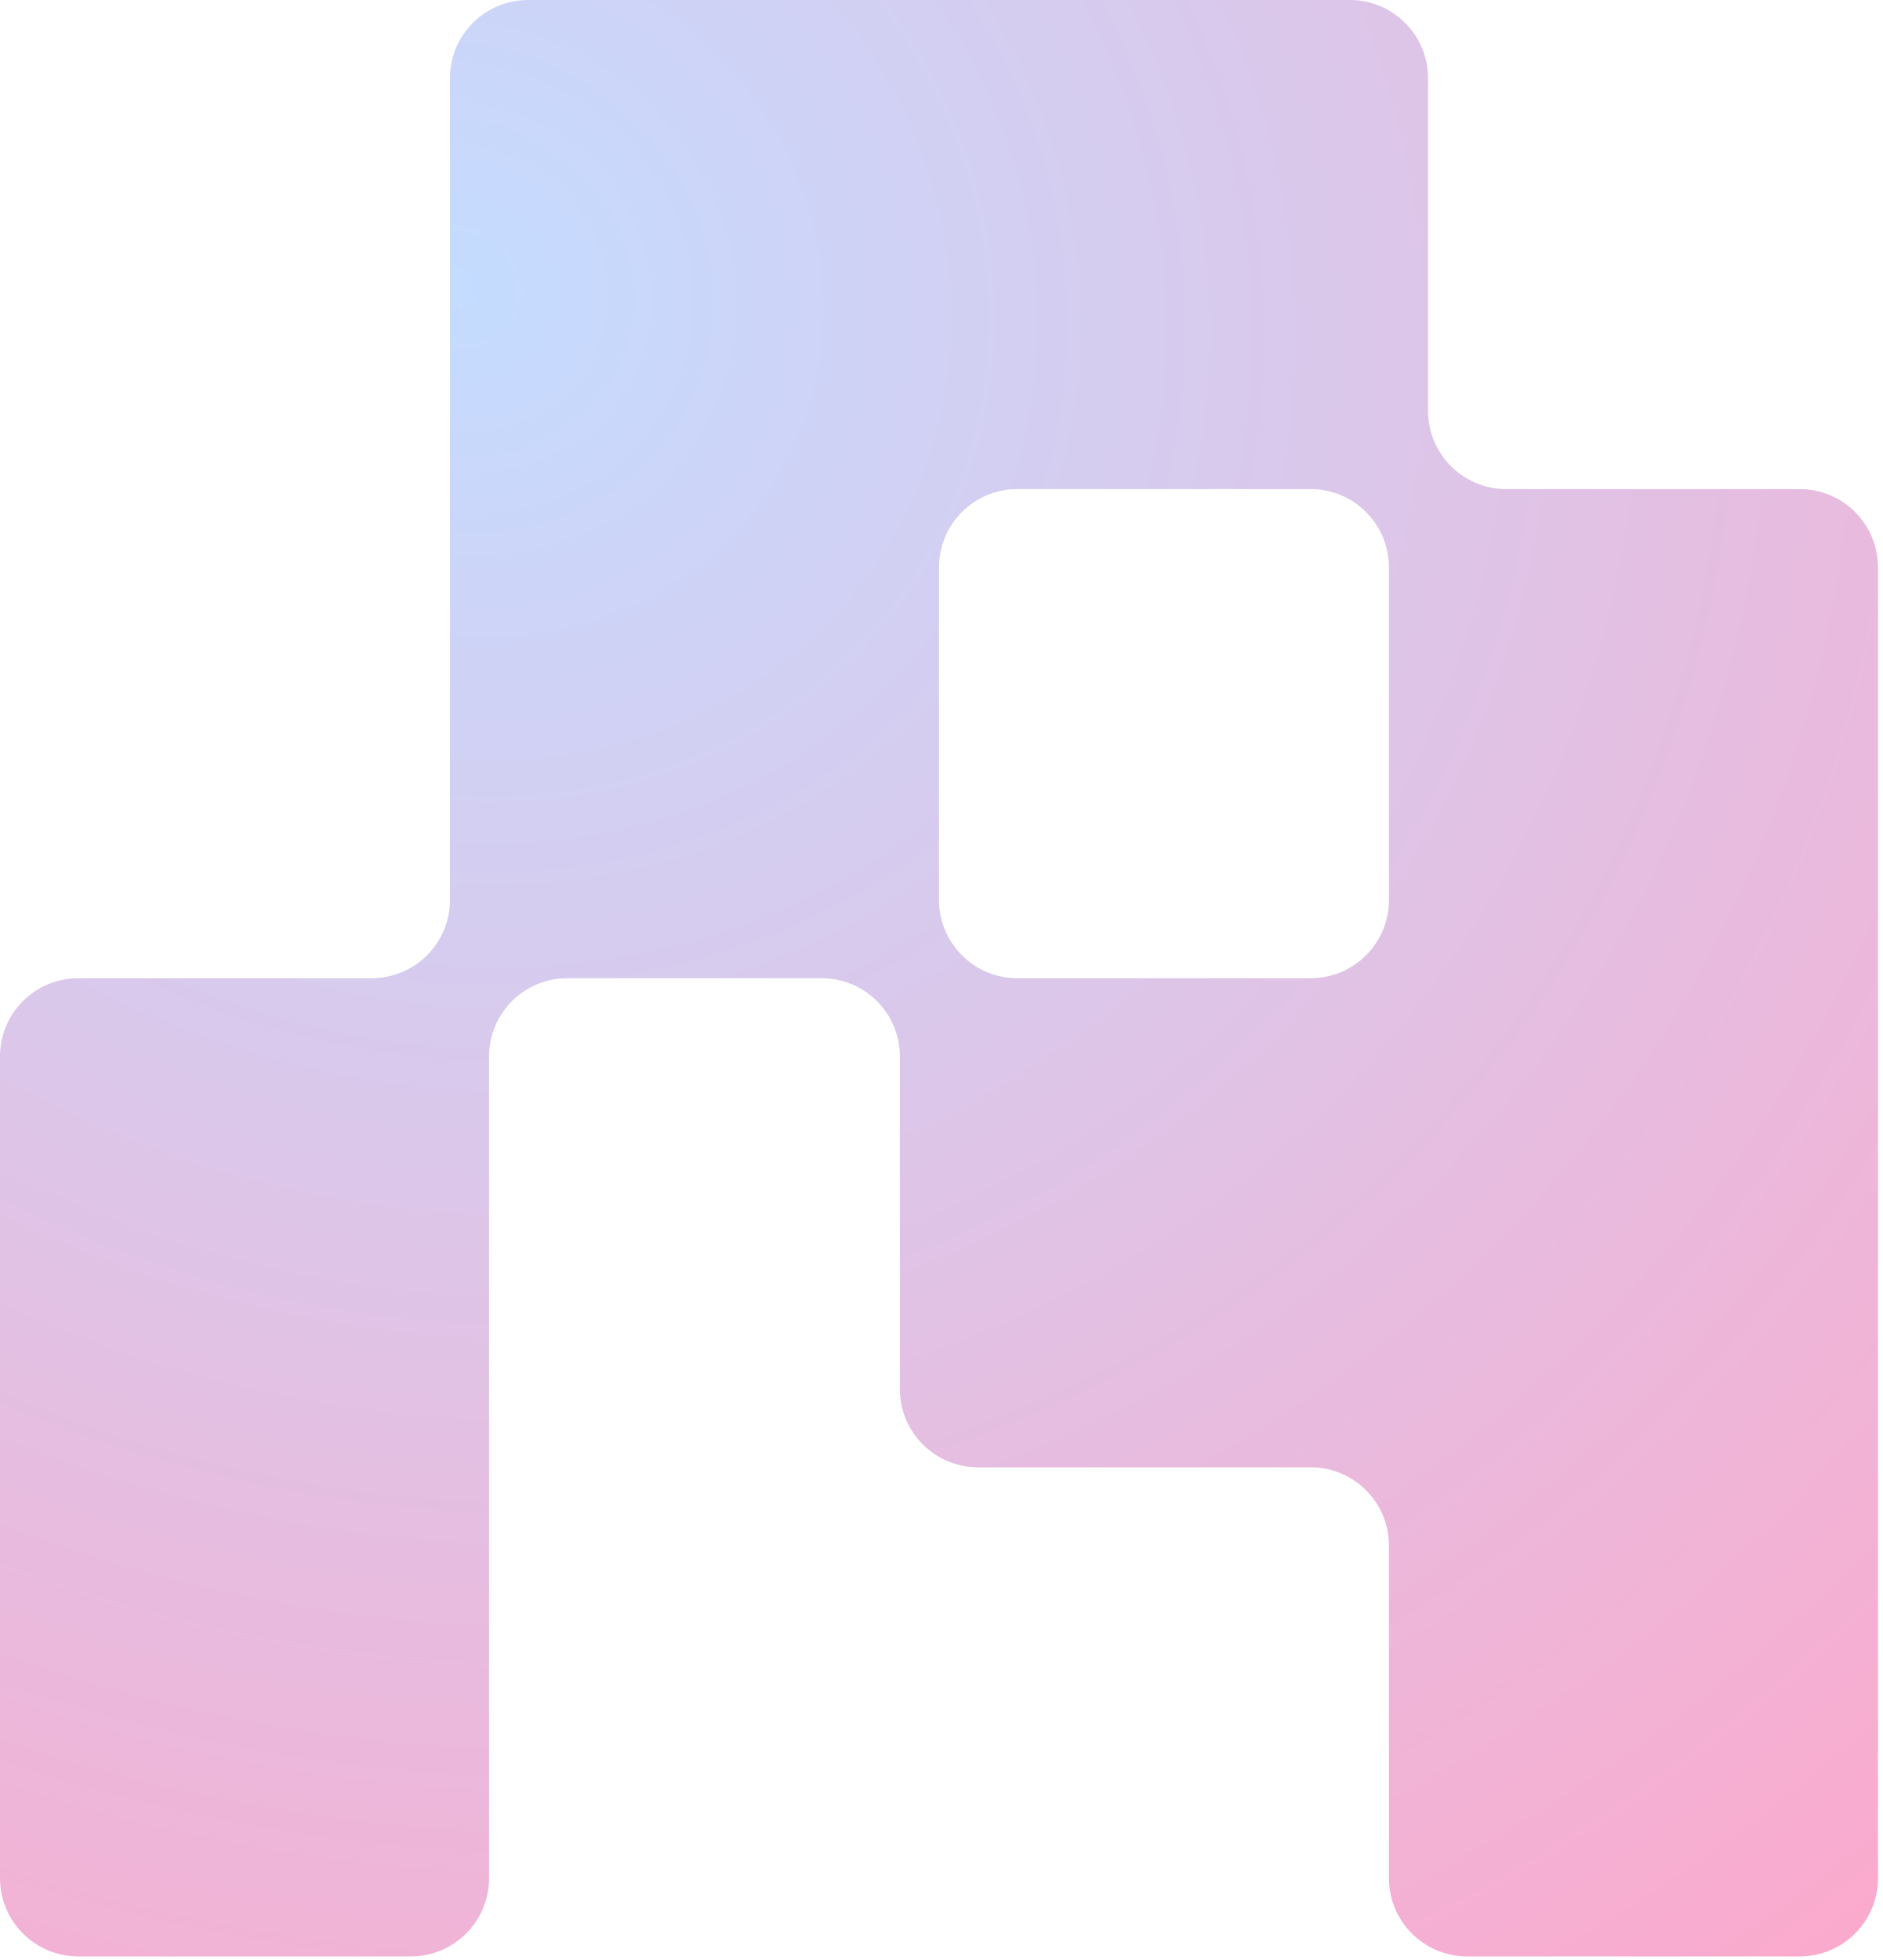
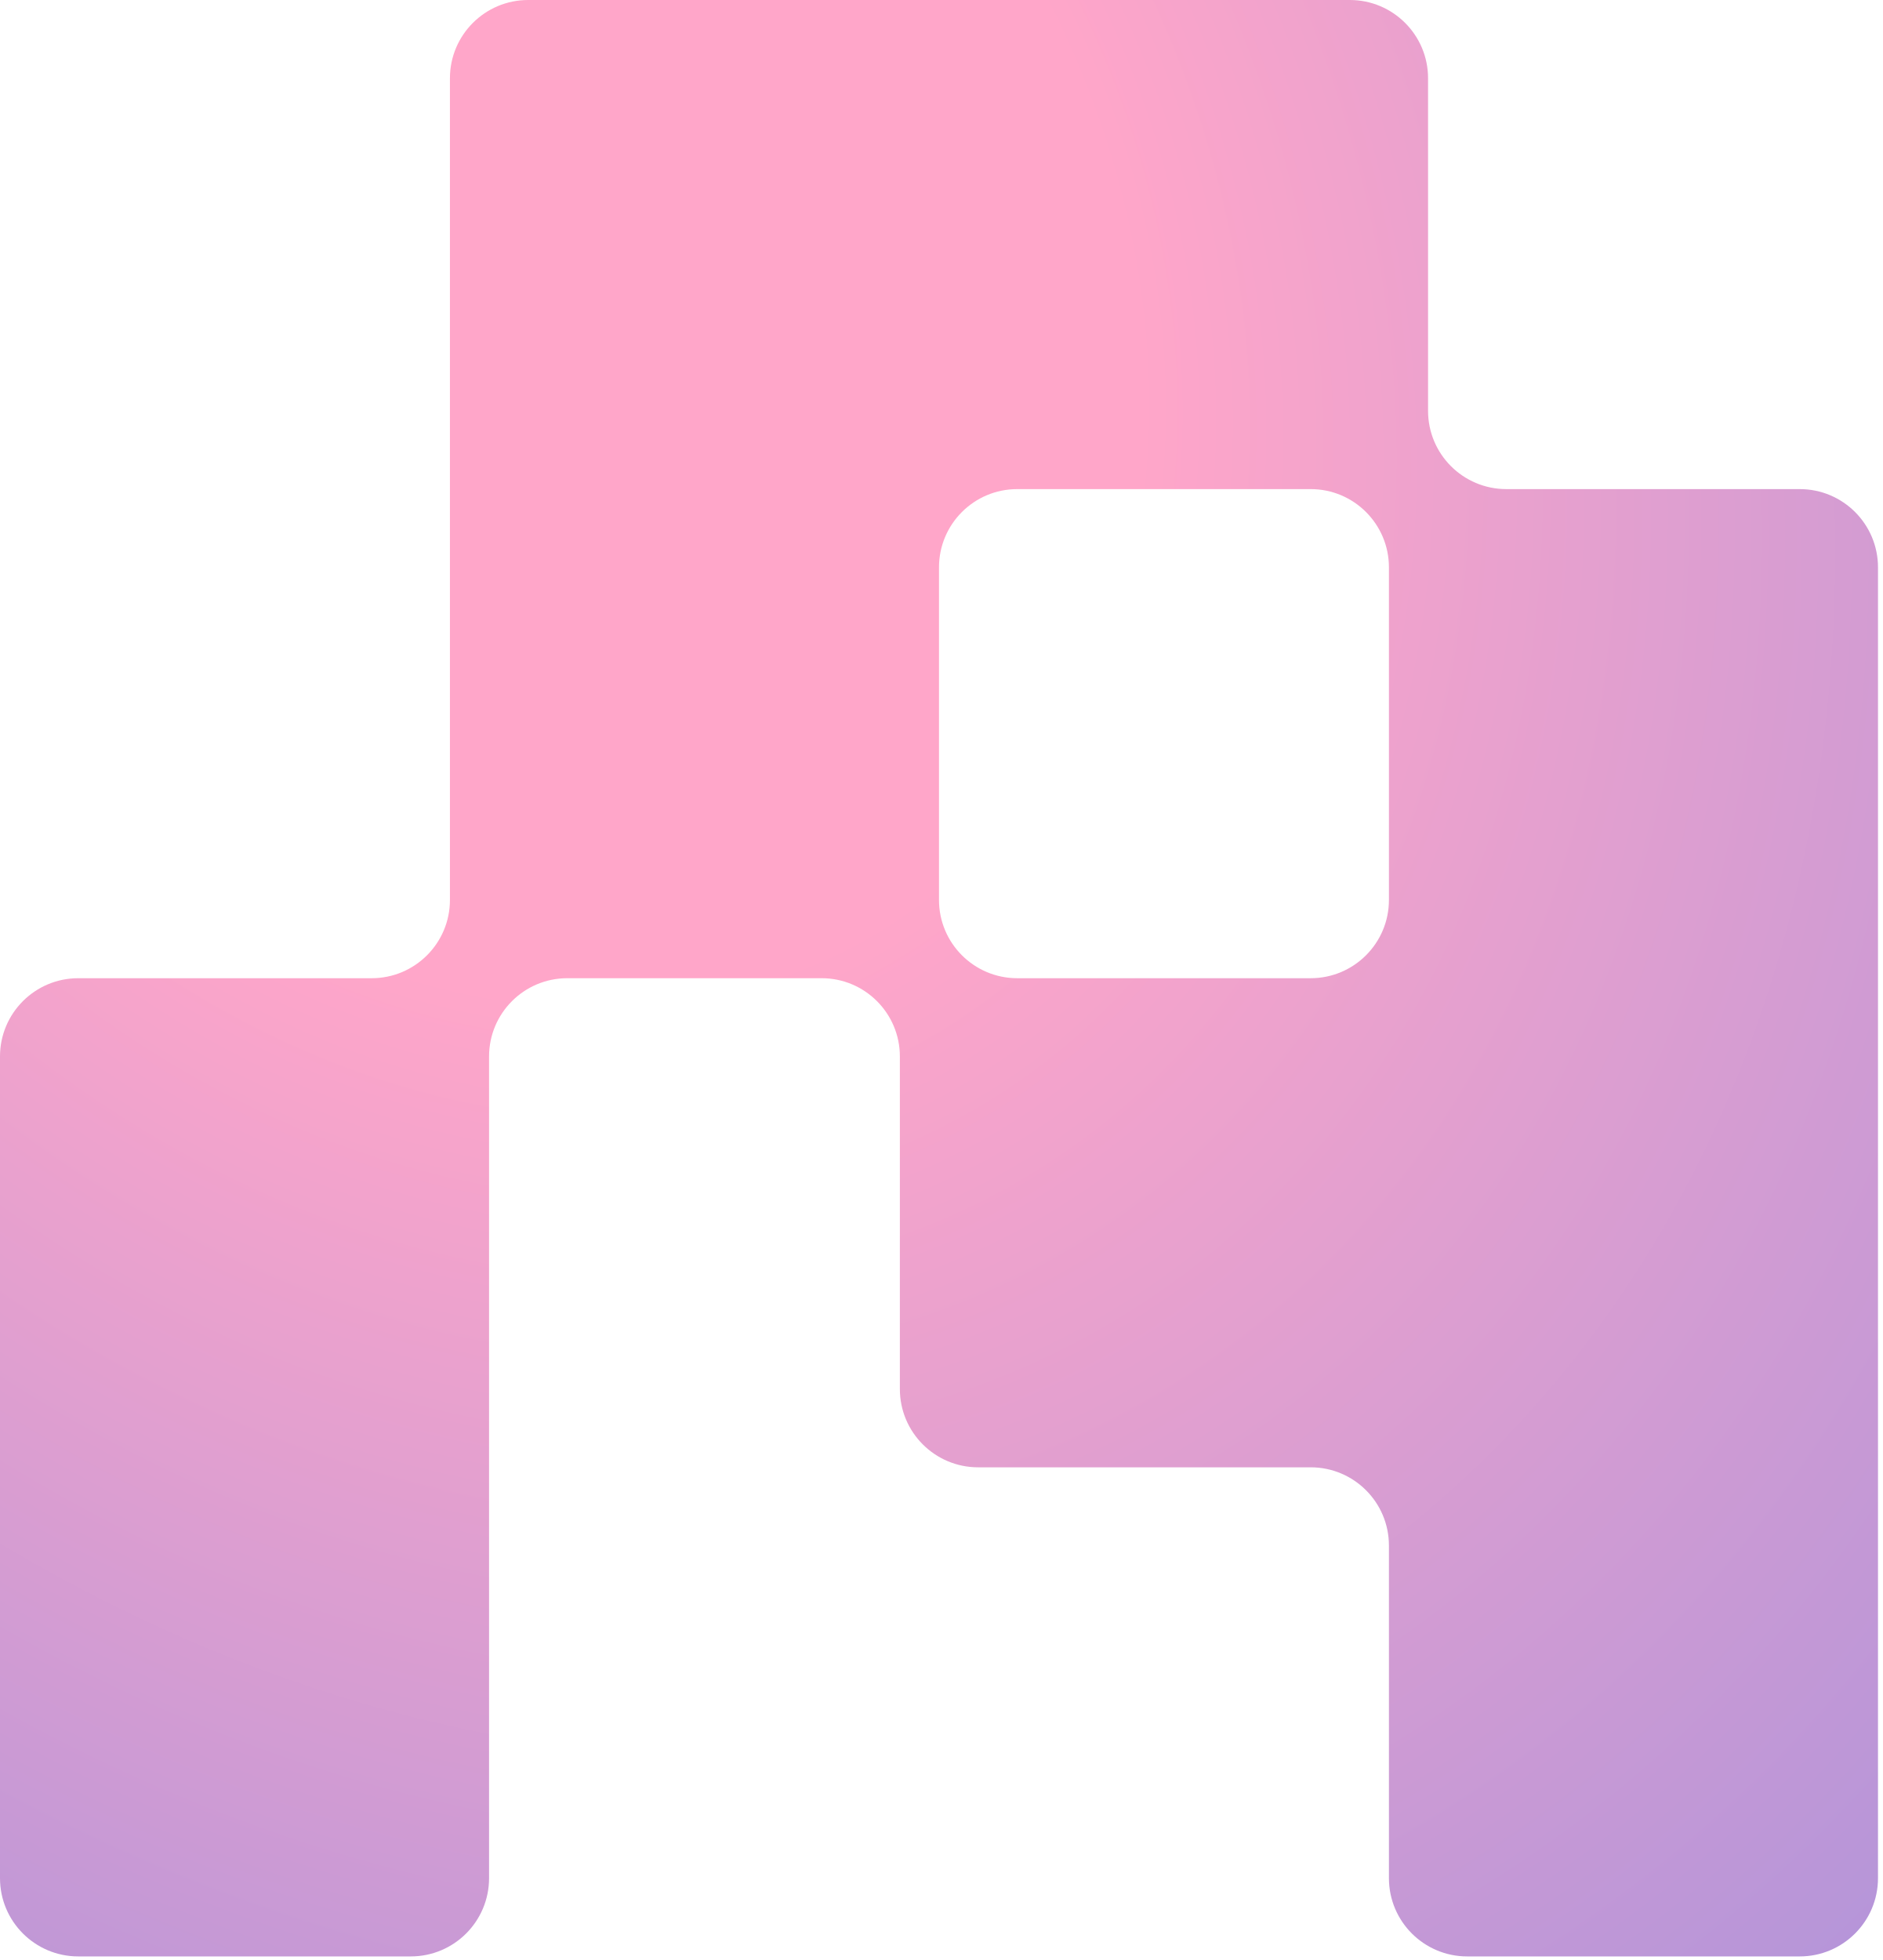
<svg xmlns="http://www.w3.org/2000/svg" width="244" height="254" viewBox="0 0 244 254" fill="none">
-   <path fill-rule="evenodd" clip-rule="evenodd" d="M58.313 10.141C58.313 4.54 62.854 0 68.455 0H121.697H174.94C180.541 0 185.081 4.54 185.081 10.141V53.242C185.081 58.843 189.622 63.384 195.223 63.384H233.253C238.854 63.384 243.394 67.924 243.394 73.525V126.768V190.152V243.394C243.394 248.995 238.854 253.536 233.253 253.536H190.152C184.551 253.536 180.01 248.995 180.01 243.394V200.293C180.01 194.692 175.47 190.152 169.869 190.152H126.768C121.167 190.152 116.626 185.611 116.626 180.01V136.909C116.626 131.308 112.086 126.768 106.485 126.768H73.525C67.924 126.768 63.384 131.308 63.384 136.909V190.152V243.394C63.384 248.995 58.843 253.536 53.242 253.536H10.141C4.54 253.536 0 248.995 0 243.394V190.152V136.909C0 131.308 4.54 126.768 10.141 126.768H48.172C53.773 126.768 58.313 122.227 58.313 116.626V63.384V10.141ZM169.869 126.768C175.47 126.768 180.01 122.227 180.01 116.626V73.525C180.01 67.924 175.47 63.384 169.869 63.384H131.839C126.238 63.384 121.697 67.924 121.697 73.525V116.626C121.697 122.227 126.238 126.768 131.839 126.768H169.869Z" fill="url(#paint0_radial_436_640)" />
+   <path fill-rule="evenodd" clip-rule="evenodd" d="M58.313 10.141C58.313 4.54 62.854 0 68.455 0H121.697H174.94C180.541 0 185.081 4.54 185.081 10.141V53.242C185.081 58.843 189.622 63.384 195.223 63.384H233.253C238.854 63.384 243.394 67.924 243.394 73.525V126.768V190.152V243.394C243.394 248.995 238.854 253.536 233.253 253.536H190.152C184.551 253.536 180.01 248.995 180.01 243.394V200.293C180.01 194.692 175.47 190.152 169.869 190.152H126.768C121.167 190.152 116.626 185.611 116.626 180.01V136.909C116.626 131.308 112.086 126.768 106.485 126.768H73.525C67.924 126.768 63.384 131.308 63.384 136.909V190.152V243.394C63.384 248.995 58.843 253.536 53.242 253.536H10.141C4.54 253.536 0 248.995 0 243.394V190.152V136.909C0 131.308 4.54 126.768 10.141 126.768H48.172C53.773 126.768 58.313 122.227 58.313 116.626V63.384V10.141ZM169.869 126.768C175.47 126.768 180.01 122.227 180.01 116.626V73.525C180.01 67.924 175.47 63.384 169.869 63.384H131.839C126.238 63.384 121.697 67.924 121.697 73.525V116.626C121.697 122.227 126.238 126.768 131.839 126.768H169.869Z" fill="url(#paint0_radial_436_629)" />
  <defs>
-     <radialGradient id="paint0_radial_436_640" cx="0" cy="0" r="1" gradientUnits="userSpaceOnUse" gradientTransform="translate(61.6092 34.988) rotate(55.6402) scale(513.637 493.091)">
-       <stop stop-color="#C4DCFF" />
-       <stop offset="0.588" stop-color="#FFA6C9" />
+     <radialGradient id="paint0_radial_436_629" cx="0" cy="0" r="1" gradientUnits="userSpaceOnUse" gradientTransform="translate(61.6092 34.988) rotate(52.3407) scale(711.412 579.343)">
+       <stop offset="0.14" stop-color="#FFA6C9" />
+       <stop offset="1" stop-color="#066DFF" />
    </radialGradient>
  </defs>
</svg>
